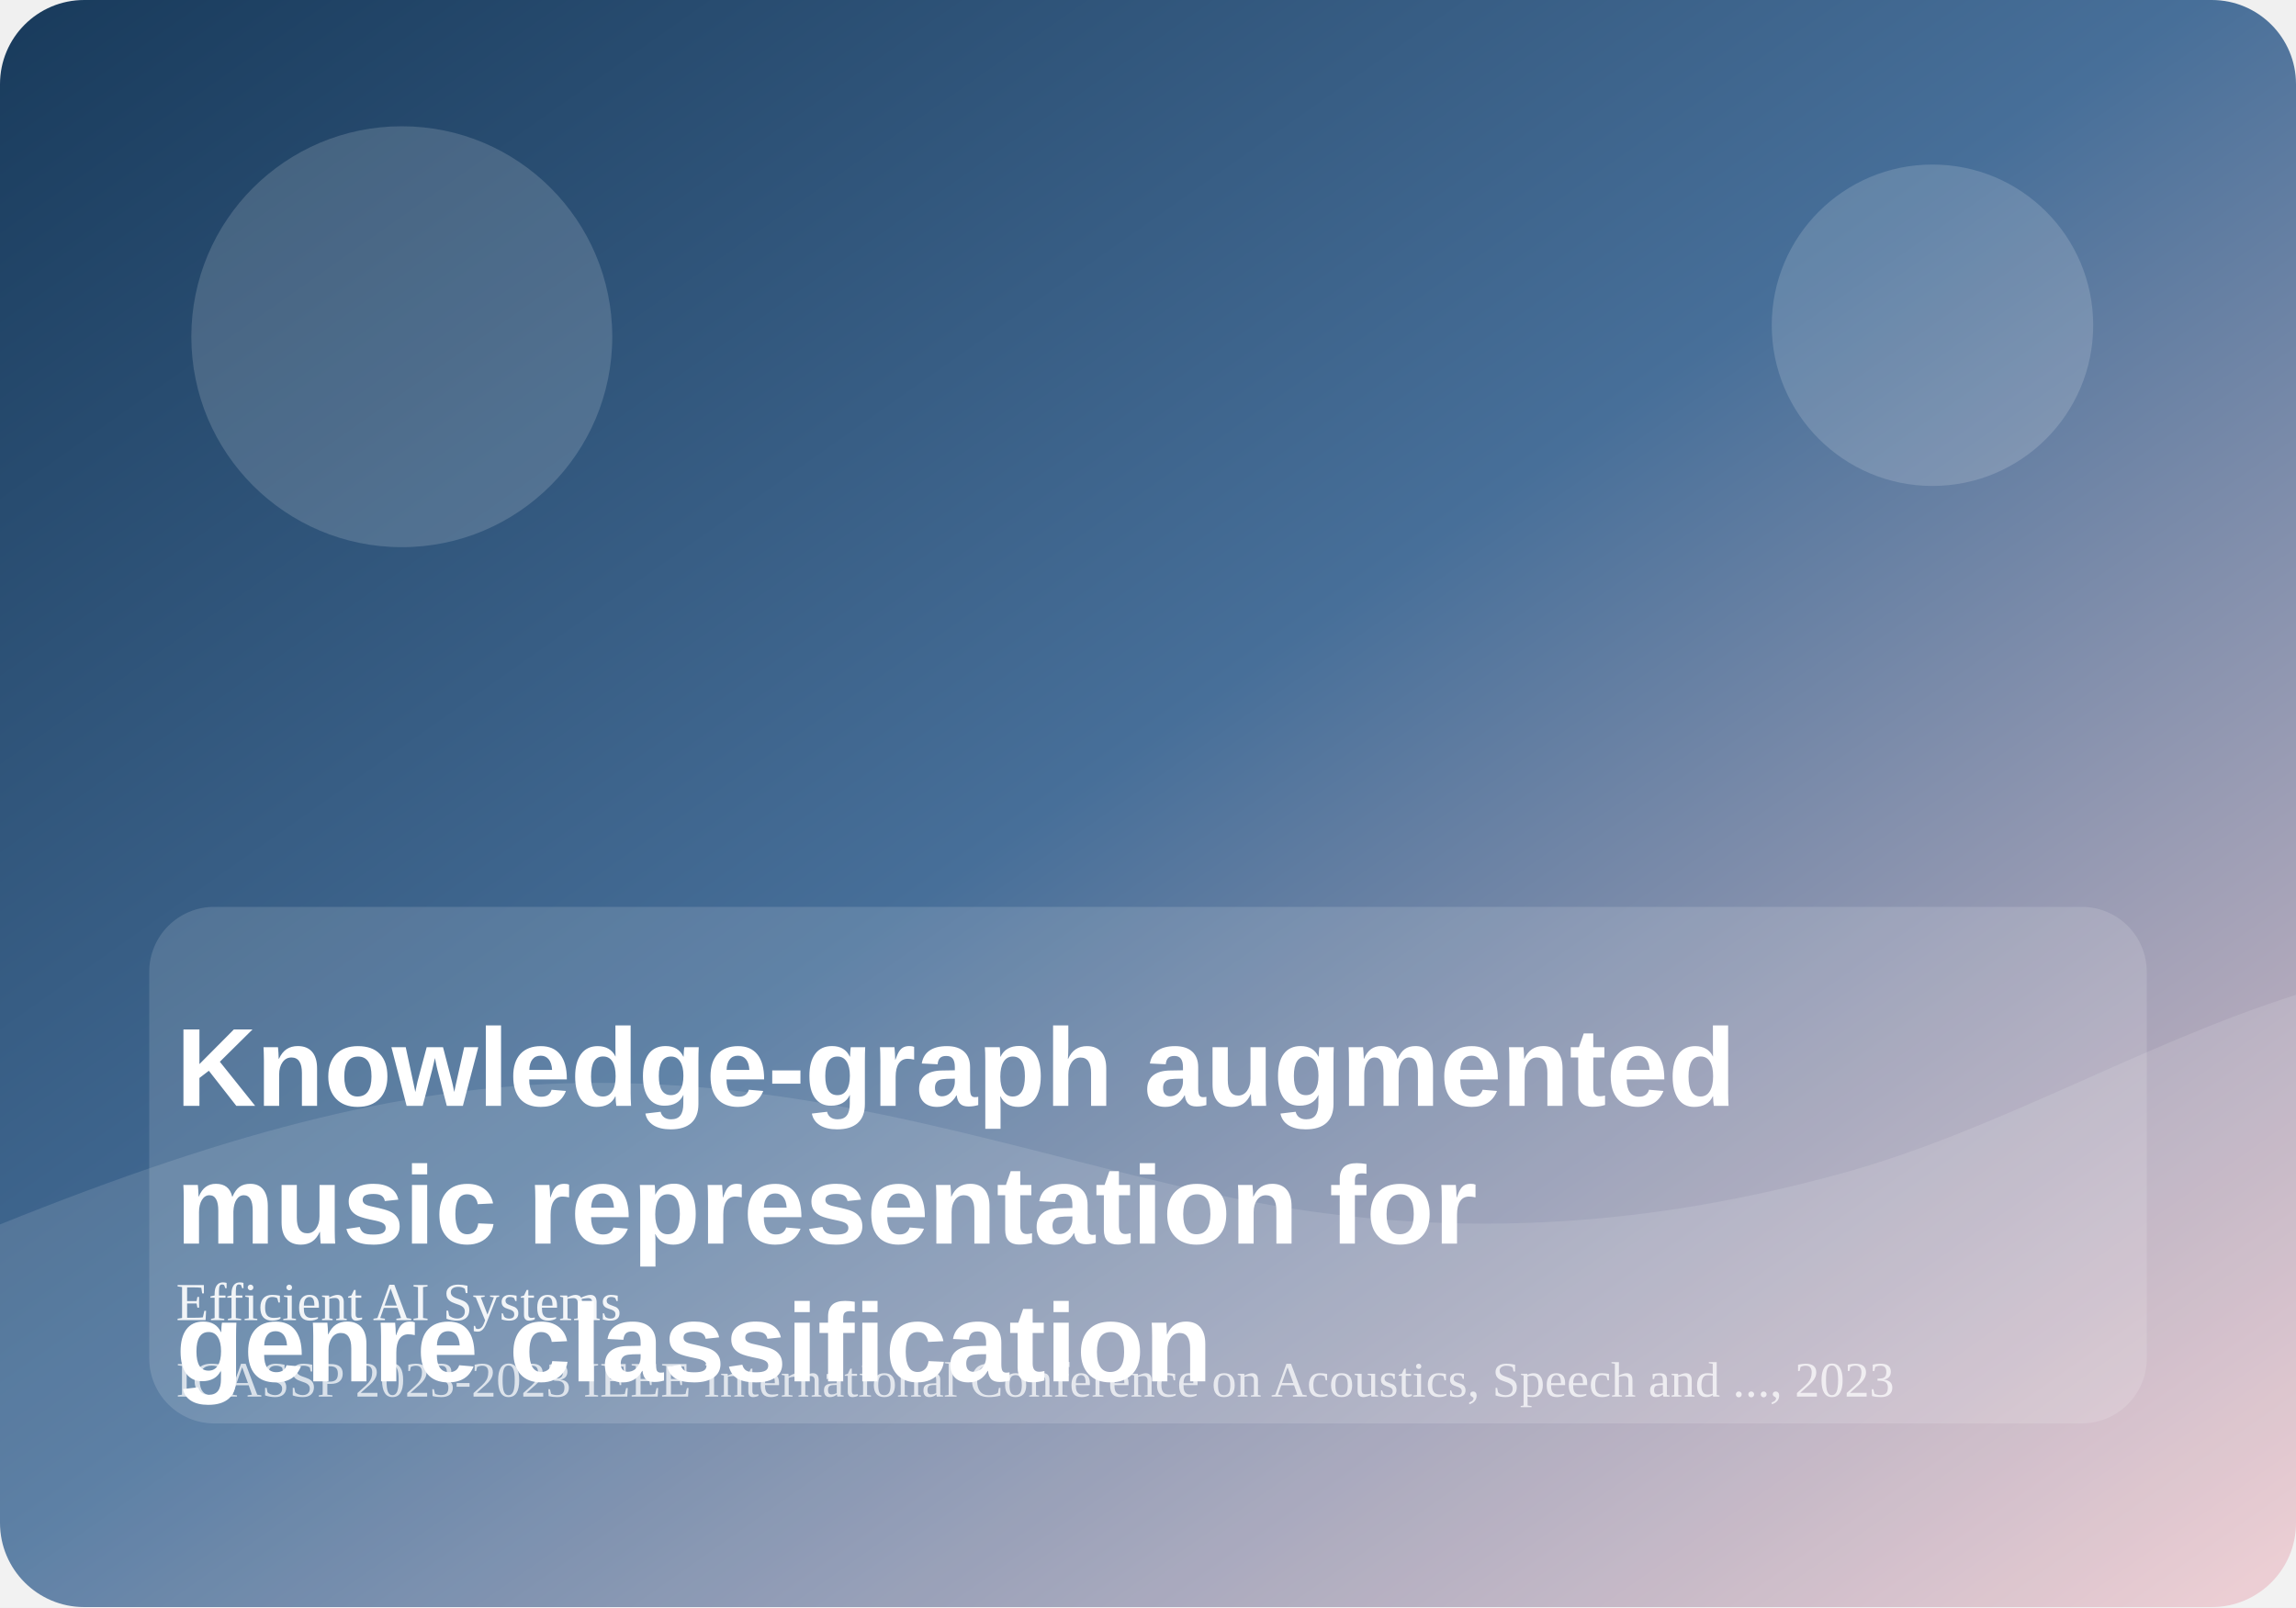
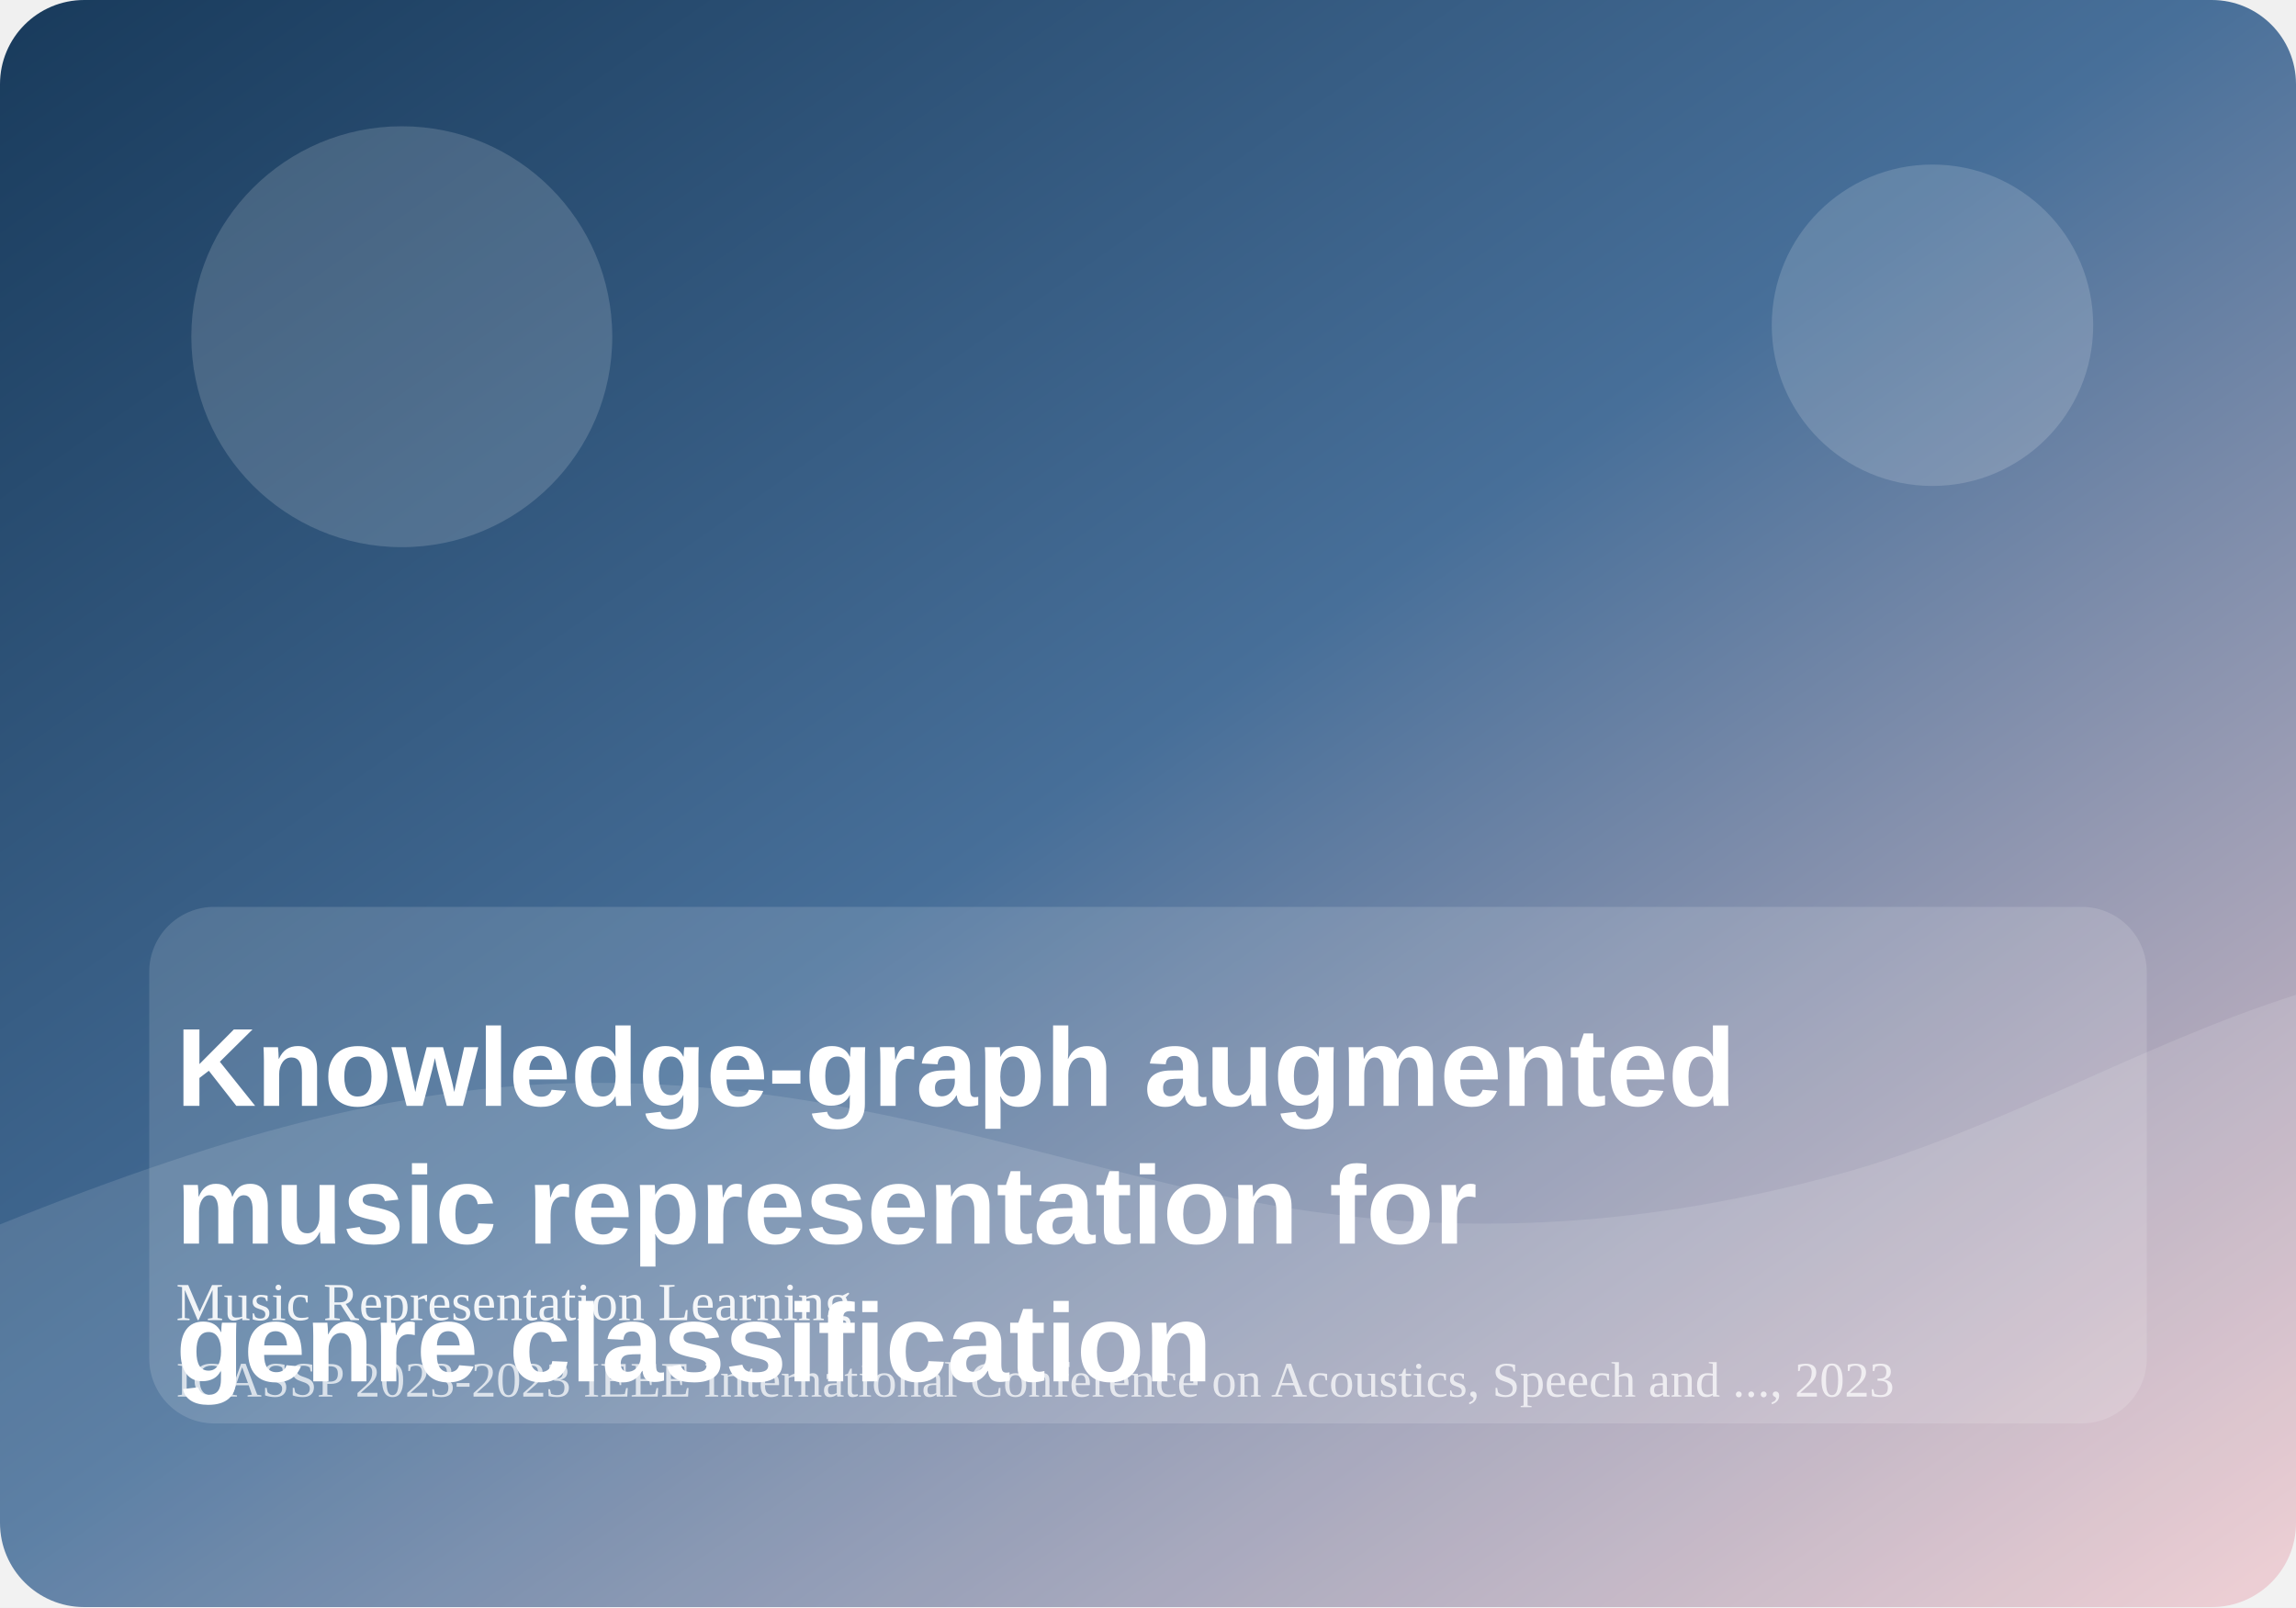
<svg xmlns="http://www.w3.org/2000/svg" viewBox="0 0 1200 840" role="img" aria-label="Knowledge-graph augmented music representation for genre classification">
  <defs>
    <linearGradient id="paperGradient" x1="0%" y1="0%" x2="100%" y2="100%">
      <stop offset="0%" stop-color="#183a5b" />
      <stop offset="48%" stop-color="#476f99" />
      <stop offset="100%" stop-color="#f0cbd0" />
    </linearGradient>
  </defs>
  <rect width="1200" height="840" rx="44" fill="url(#paperGradient)" />
  <circle cx="210" cy="176" r="110" fill="rgba(255,255,255,0.16)" />
  <circle cx="1010" cy="170" r="84" fill="rgba(255,255,255,0.16)" />
  <path d="M0 640C124 590 218 566 312 566C434 566 532 602 634 624C744 648 850 644 960 614C1042 592 1118 546 1200 520V840H0Z" fill="rgba(255,255,255,0.12)" />
  <rect x="78" y="474" width="1044" height="270" rx="34" fill="rgba(255,255,255,0.14)" />
  <text x="92" y="578" font-family="Exo, Arial, sans-serif" font-size="58" font-weight="800" fill="#ffffff">
    <tspan x="92" dy="0">Knowledge-graph augmented</tspan>
    <tspan x="92" dy="72">music representation for</tspan>
    <tspan x="92" dy="72">genre classification</tspan>
  </text>
-   <text x="92" y="690" font-family="Source Sans 3, Arial, sans-serif" font-size="28" fill="rgba(255,255,255,0.9)">Efficient AI Systems</text>
+   <text x="92" y="690" font-family="Source Sans 3, Arial, sans-serif" font-size="28" fill="rgba(255,255,255,0.9)">Music Representation Learning</text>
  <text x="92" y="730" font-family="Source Sans 3, Arial, sans-serif" font-size="26" fill="rgba(255,255,255,0.72)">ICASSP 2023-2023 IEEE International Conference on Acoustics, Speech and ..., 2023</text>
</svg>
